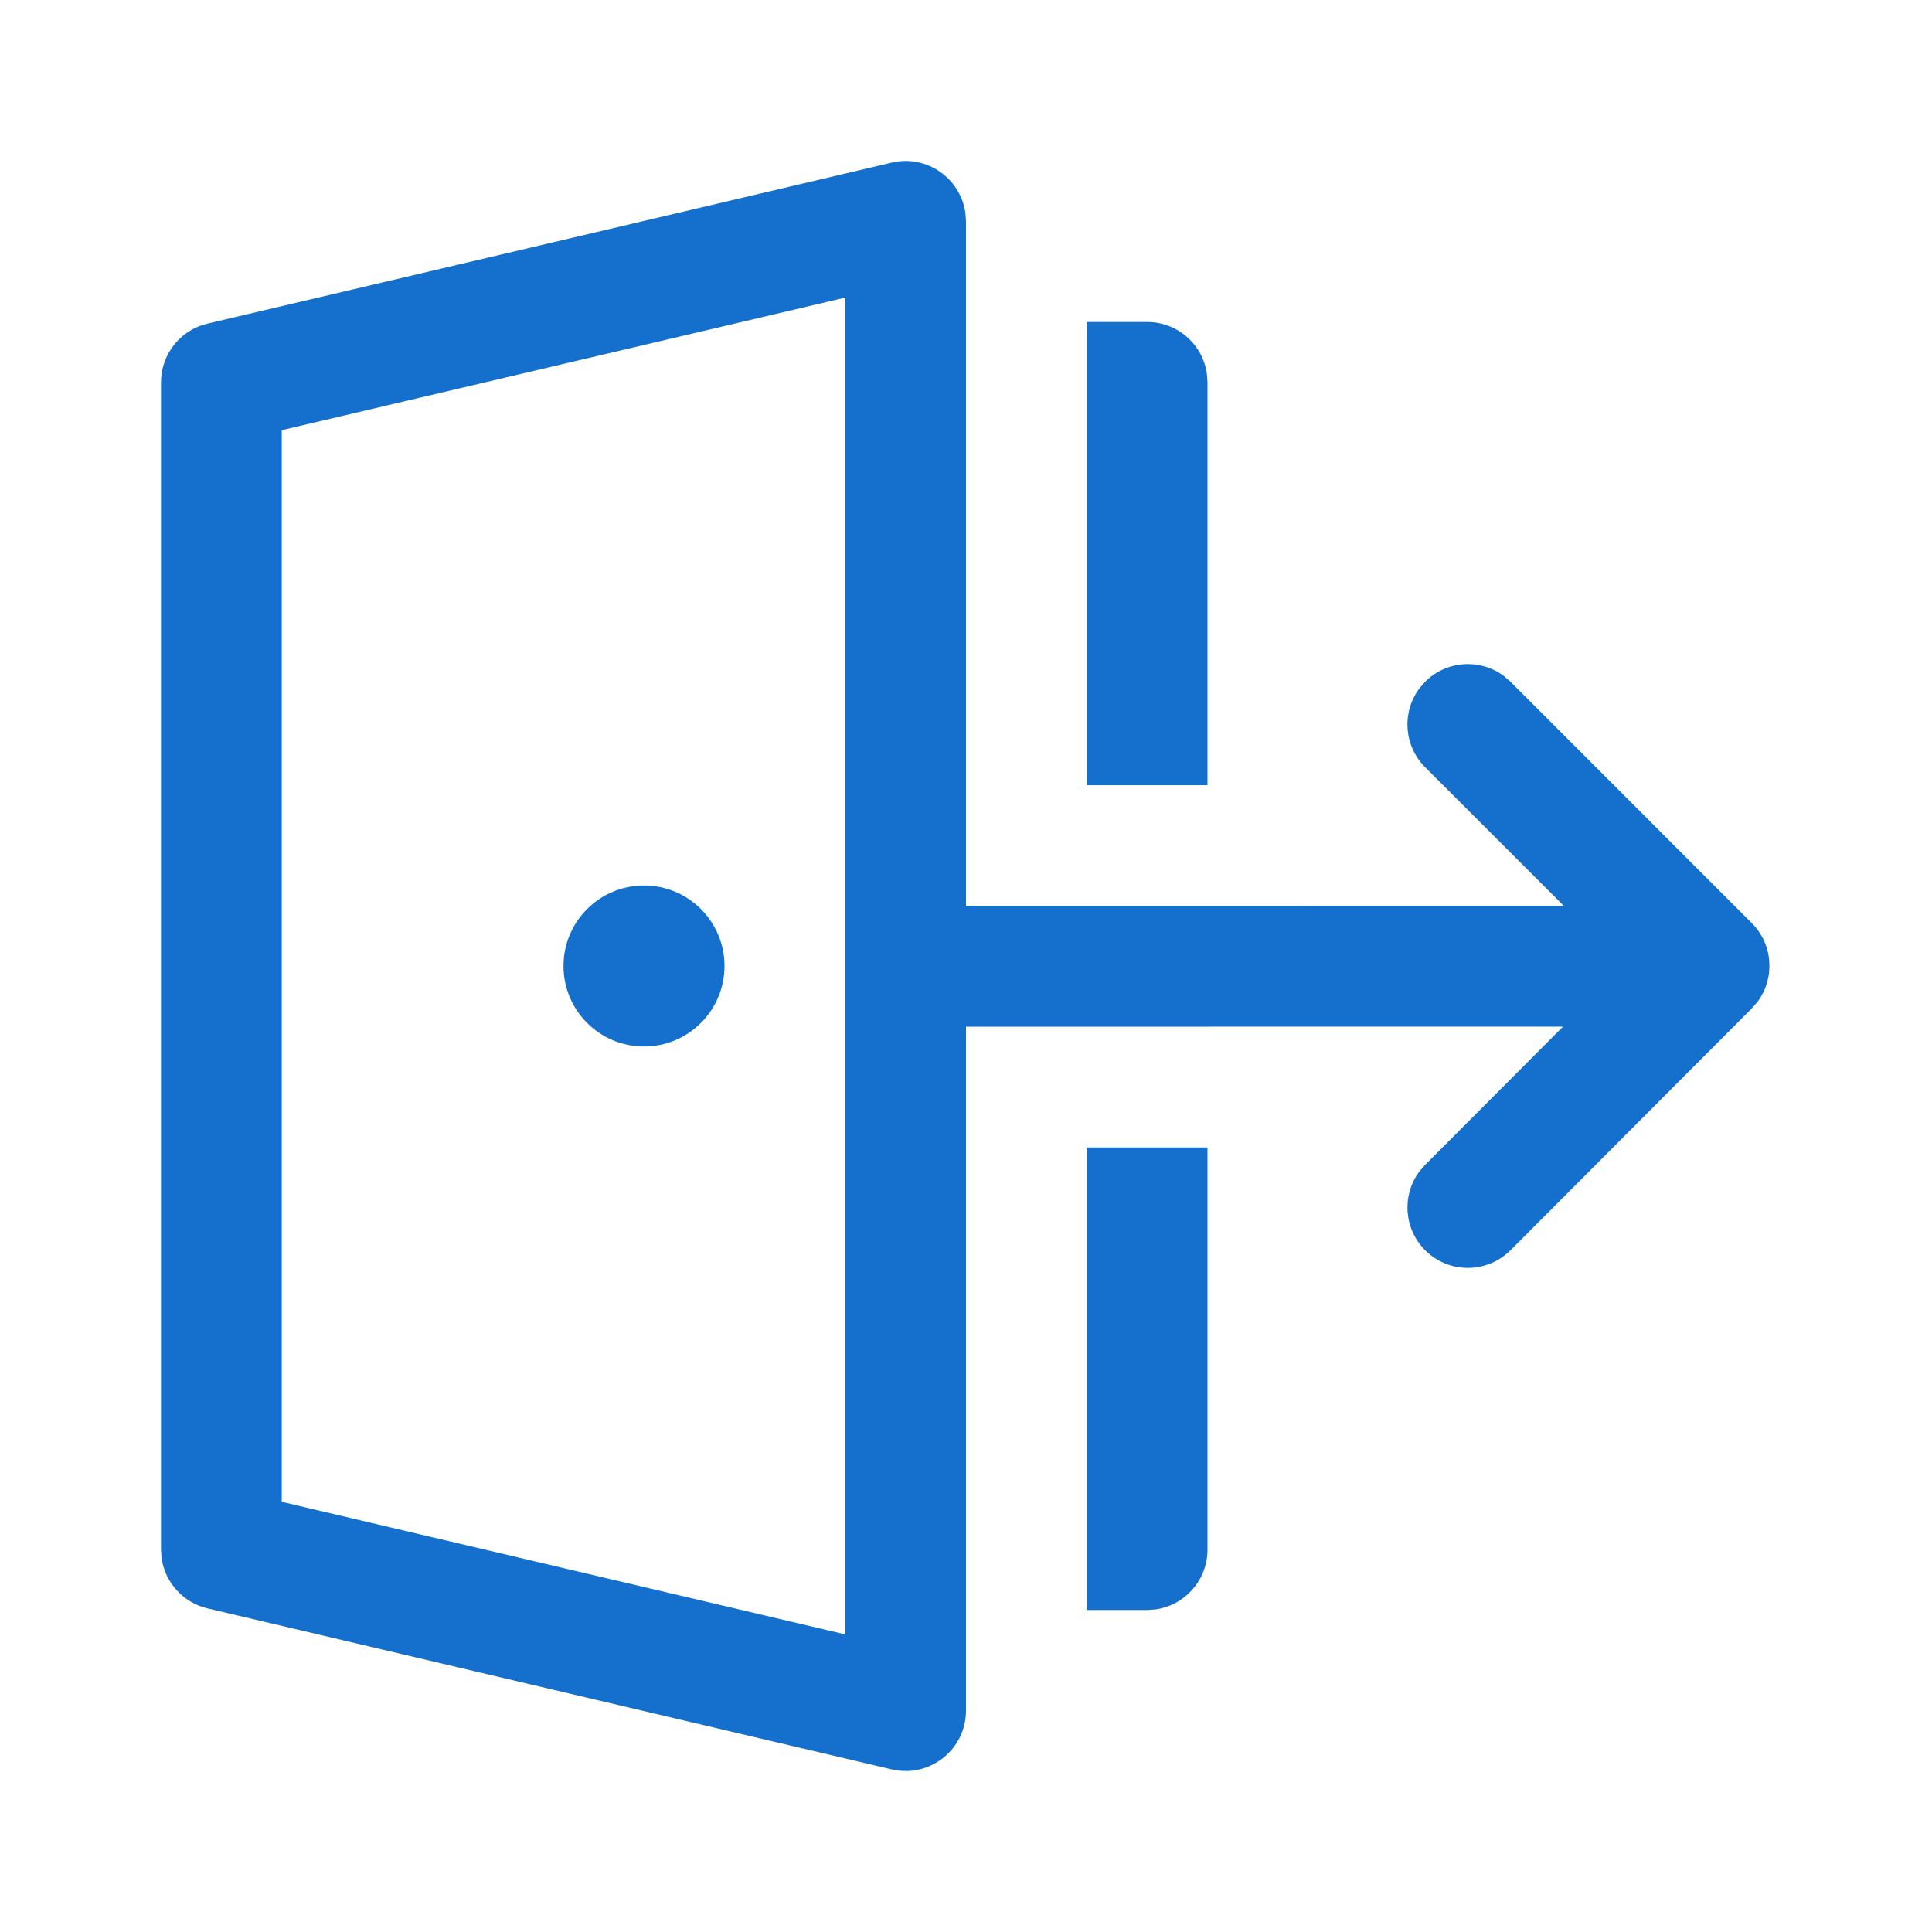
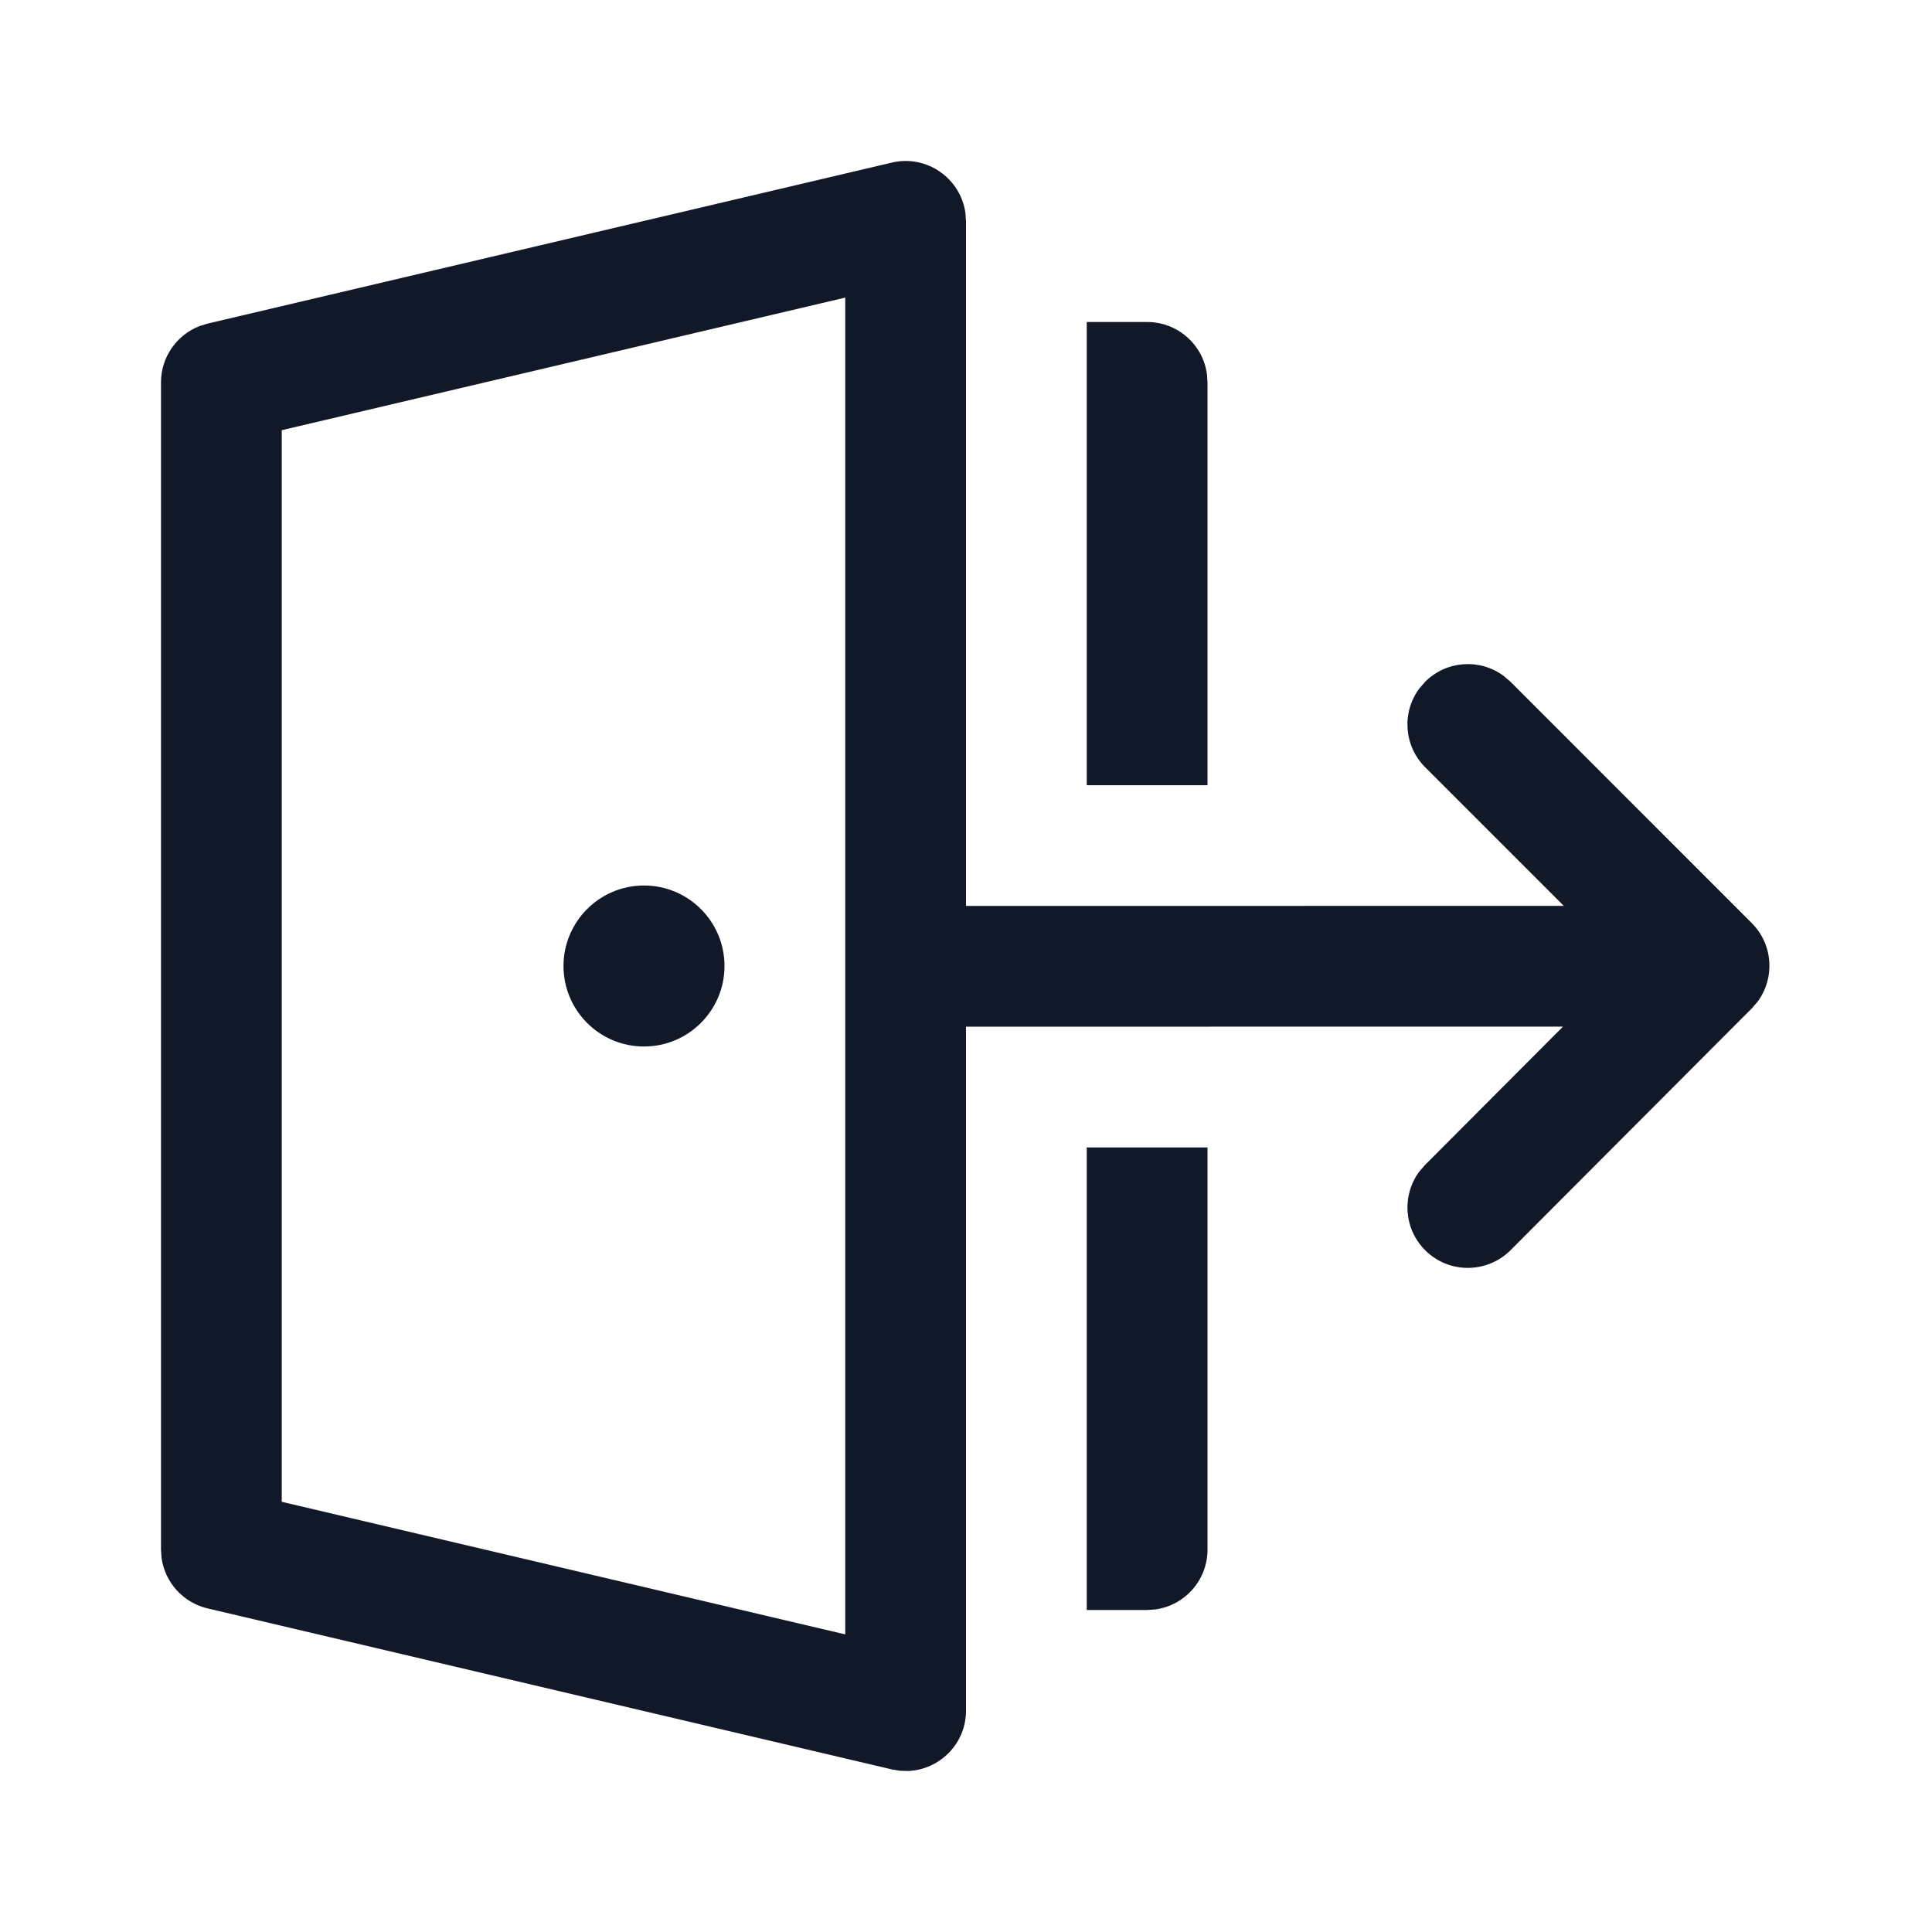
<svg xmlns="http://www.w3.org/2000/svg" width="24" height="24" viewBox="0 0 24 24" fill="none">
-   <path d="M8 13C7.448 13 7 12.552 7 12C7 11.448 7.448 11 8 11C8.552 11 9 11.448 9 12C9 12.552 8.552 13 8 13Z" fill="#1470CC" />
-   <path d="M11.179 21.997L11.078 21.98L2.578 19.98C2.273 19.908 2.049 19.656 2.007 19.353L2 19.25V4.75C2 4.437 2.194 4.16 2.48 4.05L2.578 4.02L11.078 2.02C11.515 1.917 11.935 2.218 11.993 2.648L12 2.75L12 11.254L19.426 11.253L17.703 9.53C17.437 9.263 17.413 8.847 17.631 8.553L17.704 8.469C17.97 8.203 18.387 8.179 18.68 8.396L18.764 8.469L21.761 11.467C22.027 11.733 22.051 12.149 21.834 12.443L21.761 12.527L18.765 15.53C18.472 15.823 17.997 15.824 17.704 15.531C17.438 15.265 17.413 14.849 17.63 14.555L17.703 14.471L19.416 12.753L12 12.754L12 21.25C12 21.664 11.669 21.986 11.277 22L11.179 21.997ZM10.5 3.697L3.5 5.344L3.5 18.656L10.5 20.303L10.5 3.697Z" fill="#1470CC" />
-   <path d="M15 9.754H13.5V4H14.25C14.63 4 14.944 4.282 14.993 4.648L15 4.75L15 9.754Z" fill="#1470CC" />
-   <path d="M14.25 20H13.5V14.254H15V19.25C15 19.629 14.718 19.943 14.352 19.993L14.25 20Z" fill="#1470CC" />
+   <path d="M8 13C7.448 13 7 12.552 7 12C7 11.448 7.448 11 8 11C8.552 11 9 11.448 9 12C9 12.552 8.552 13 8 13Z" fill="#111827" />
+   <path d="M11.179 21.997L11.078 21.98L2.578 19.98C2.273 19.908 2.049 19.656 2.007 19.353L2 19.25V4.75C2 4.437 2.194 4.161 2.48 4.05L2.578 4.02L11.078 2.02C11.515 1.917 11.935 2.218 11.993 2.648L12 2.75L12 11.254L19.426 11.253L17.703 9.53C17.437 9.263 17.413 8.847 17.631 8.553L17.704 8.469C17.97 8.203 18.387 8.179 18.68 8.397L18.764 8.469L21.761 11.467C22.027 11.733 22.051 12.149 21.834 12.443L21.761 12.527L18.765 15.53C18.472 15.823 17.997 15.824 17.704 15.531C17.438 15.265 17.413 14.849 17.63 14.555L17.703 14.471L19.416 12.753L12 12.754L12 21.25C12 21.665 11.669 21.986 11.277 22L11.179 21.997ZM10.5 3.697L3.5 5.344L3.5 18.656L10.5 20.303L10.5 3.697Z" fill="#111827" />
+   <path d="M15 9.754H13.5V4H14.25C14.63 4 14.944 4.282 14.993 4.648L15 4.75L15 9.754Z" fill="#111827" />
+   <path d="M14.25 20H13.5V14.254H15V19.25C15 19.63 14.718 19.943 14.352 19.993L14.25 20Z" fill="#111827" />
</svg>
